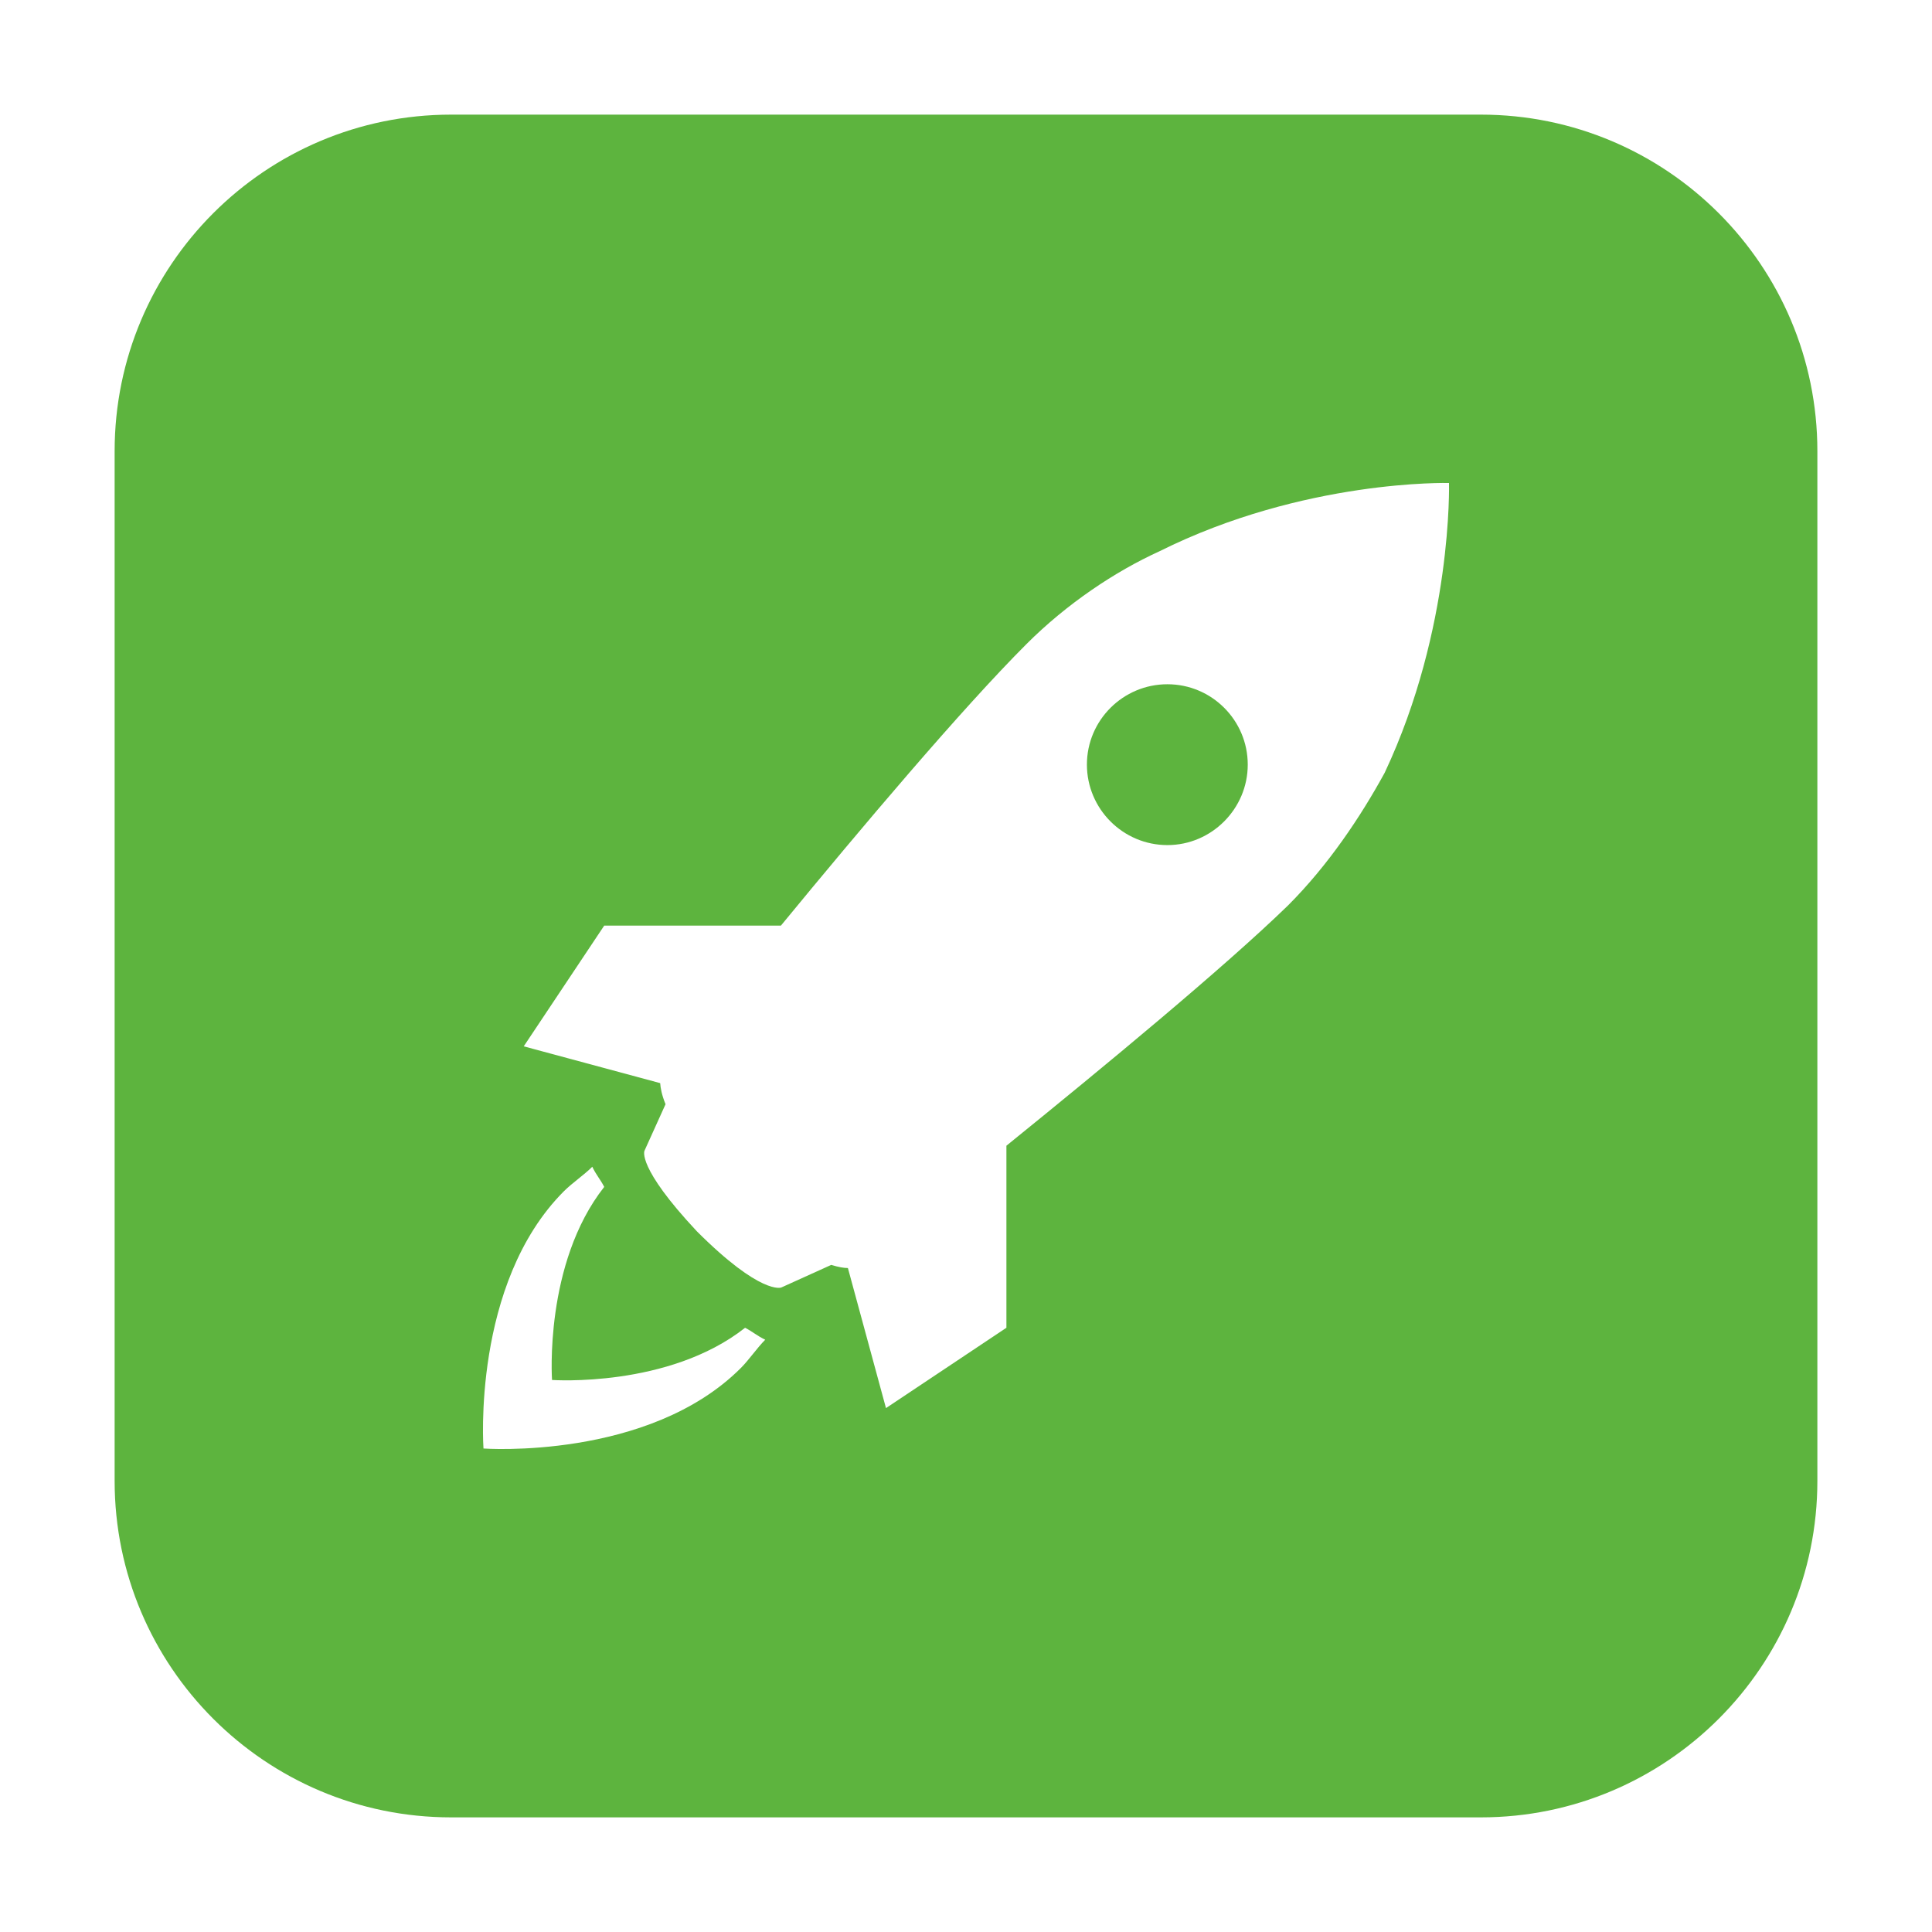
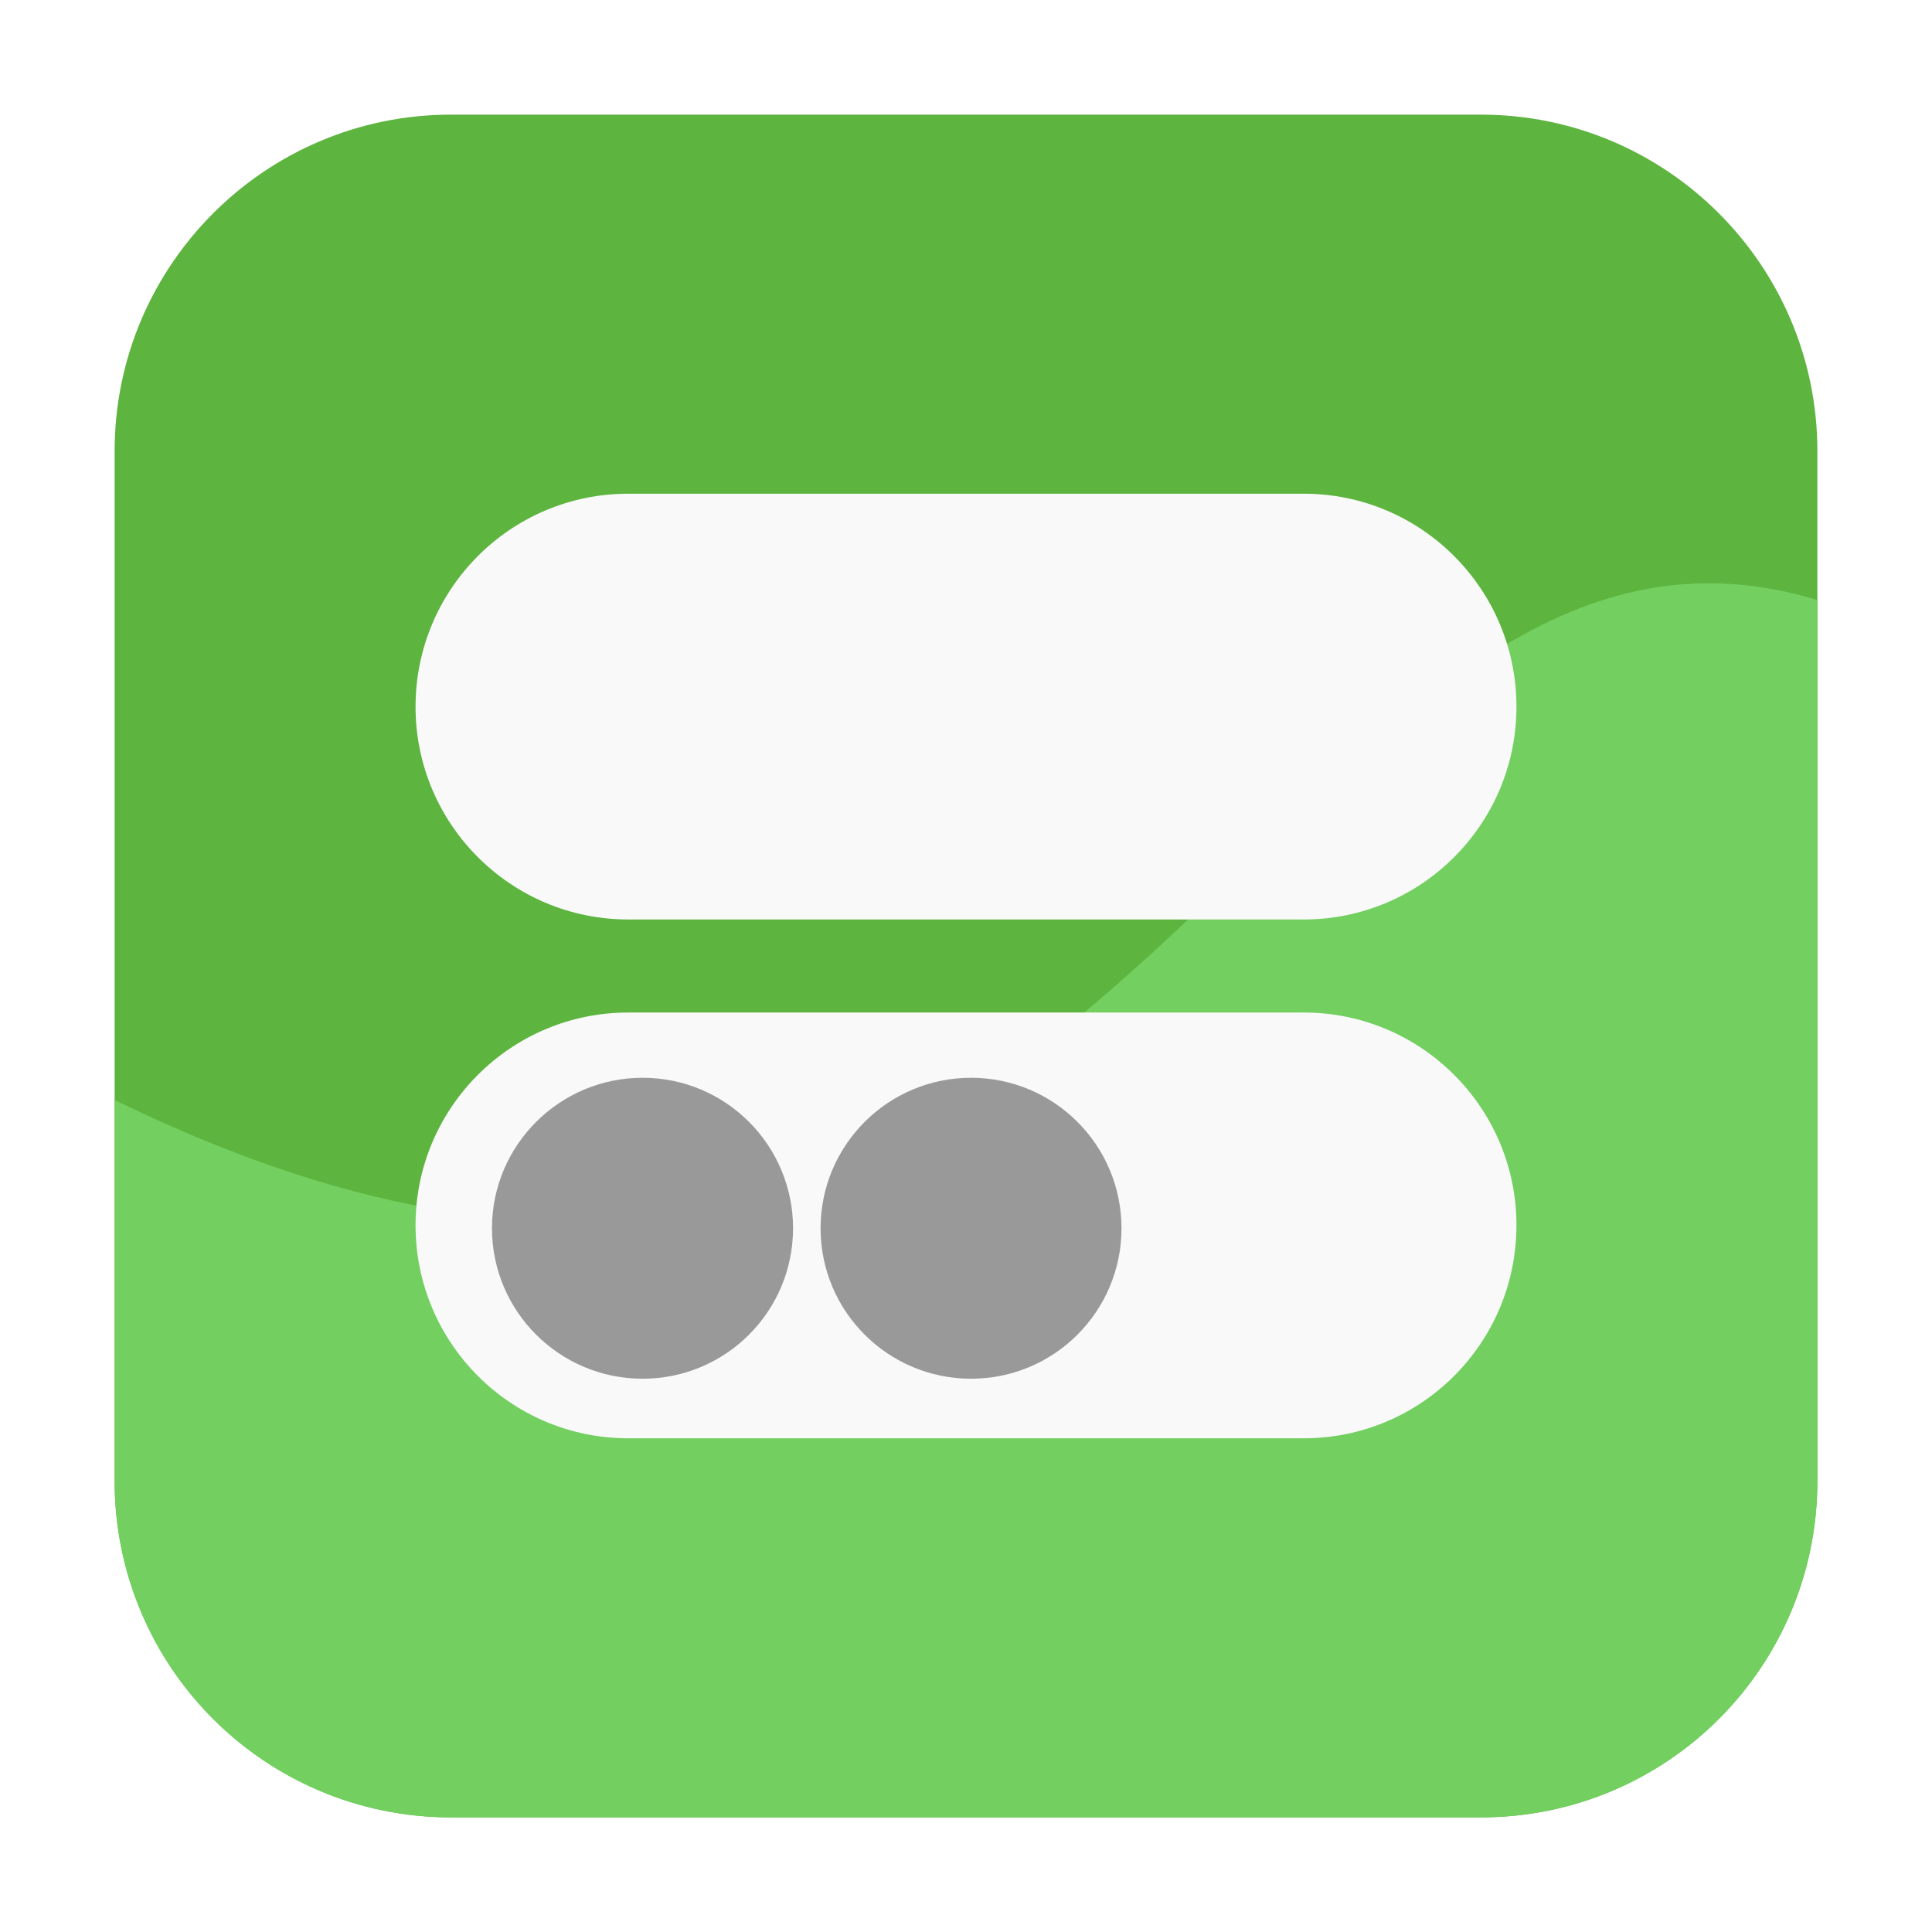
<svg xmlns="http://www.w3.org/2000/svg" width="48pt" height="48pt" viewBox="0 0 48 48" version="1.1">
  <g id="surface1">
    <path style=" stroke:none;fill-rule:evenodd;fill:rgb(36.471%,70.588%,24.314%);fill-opacity:1;" d="M 11.207 2.848 L 36.793 2.848 C 41.406 2.848 45.152 6.594 45.152 11.207 L 45.152 36.793 C 45.152 41.406 41.406 45.152 36.793 45.152 L 11.207 45.152 C 6.594 45.152 2.848 41.406 2.848 36.793 L 2.848 11.207 C 2.848 6.594 6.594 2.848 11.207 2.848 Z M 11.207 2.848 " />
-     <path style=" stroke:none;fill-rule:nonzero;fill:rgb(100%,100%,100%);fill-opacity:1;" d="M 36 12 C 36 12 32.402 11.902 28.801 13.699 C 27.703 14.199 26.504 15 25.504 16 C 23.891 17.613 21.379 20.59 19.402 22.996 L 15.012 22.996 L 13.012 25.996 L 16.402 26.91 C 16.41 27.031 16.441 27.203 16.535 27.434 L 16.012 28.59 C 16.012 28.59 15.812 28.988 17.312 30.59 C 18.91 32.188 19.41 31.988 19.41 31.988 L 20.652 31.426 C 20.84 31.484 20.973 31.504 21.066 31.504 L 22.012 34.984 L 25.004 32.988 L 25.004 28.465 C 27.426 26.504 30.402 24.047 32 22.496 C 33 21.496 33.801 20.297 34.402 19.199 C 36.098 15.598 36 12 36 12 Z M 29.004 20.996 C 27.902 20.996 27.004 20.098 27.004 18.996 C 27.004 17.895 27.902 17 29.004 17 C 30.105 17 31 17.895 31 18.996 C 31 20.098 30.098 20.996 29.004 20.996 Z M 18.512 32.988 C 18.707 33.09 18.809 33.188 19.012 33.285 C 18.809 33.488 18.609 33.785 18.406 33.988 C 16.109 36.285 12.012 35.988 12.012 35.988 C 12.012 35.988 11.715 31.891 14.012 29.594 C 14.215 29.391 14.512 29.191 14.715 28.988 C 14.812 29.191 14.91 29.293 15.012 29.488 C 13.512 31.391 13.715 34.285 13.715 34.285 C 13.715 34.285 16.609 34.488 18.512 32.988 Z M 18.512 32.988 " />
+     <path style=" stroke:none;fill-rule:evenodd;fill:rgb(44.706%,81.176%,37.647%);fill-opacity:1;" d="M 45.152 14.906 C 31.379 10.75 27.676 39.465 2.848 27.328 L 2.848 36.793 C 2.848 41.422 6.578 45.152 11.207 45.152 L 36.793 45.152 C 41.422 45.152 45.152 41.422 45.152 36.793 Z M 45.152 14.906 " />
+     <path style=" stroke:none;fill-rule:nonzero;fill:rgb(97.647%,97.647%,97.647%);fill-opacity:1;" d="M 15.609 25.156 L 32.391 25.156 C 35.312 25.156 37.676 27.527 37.676 30.441 C 37.676 33.363 35.312 35.734 32.391 35.734 L 15.609 35.734 C 12.688 35.734 10.324 33.363 10.324 30.441 C 10.324 27.527 12.688 25.156 15.609 25.156 Z M 15.609 25.156 " />
+     <path style=" stroke:none;fill-rule:nonzero;fill:rgb(60%,60%,60%);fill-opacity:1;" d="M 19.703 30.516 C 19.703 32.582 18.031 34.254 15.965 34.254 C 13.902 34.254 12.223 32.582 12.223 30.516 C 12.223 28.453 13.902 26.777 15.965 26.777 C 18.031 26.777 19.703 28.453 19.703 30.516 Z M 19.703 30.516 " />
+     <path style=" stroke:none;fill-rule:nonzero;fill:rgb(60%,60%,60%);fill-opacity:1;" d="M 27.863 30.516 C 27.863 32.582 26.191 34.254 24.125 34.254 C 22.062 34.254 20.387 32.582 20.387 30.516 C 20.387 28.453 22.062 26.777 24.125 26.777 C 26.191 26.777 27.863 28.453 27.863 30.516 Z M 27.863 30.516 " />
+     <path style=" stroke:none;fill-rule:nonzero;fill:rgb(97.647%,97.647%,97.647%);fill-opacity:1;" d="M 15.609 12.266 L 32.391 12.266 C 35.312 12.266 37.676 14.637 37.676 17.559 C 37.676 20.473 35.312 22.844 32.391 22.844 L 15.609 22.844 C 12.688 22.844 10.324 20.473 10.324 17.559 C 10.324 14.637 12.688 12.266 15.609 12.266 Z M 15.609 12.266 " />
  </g>
</svg>
